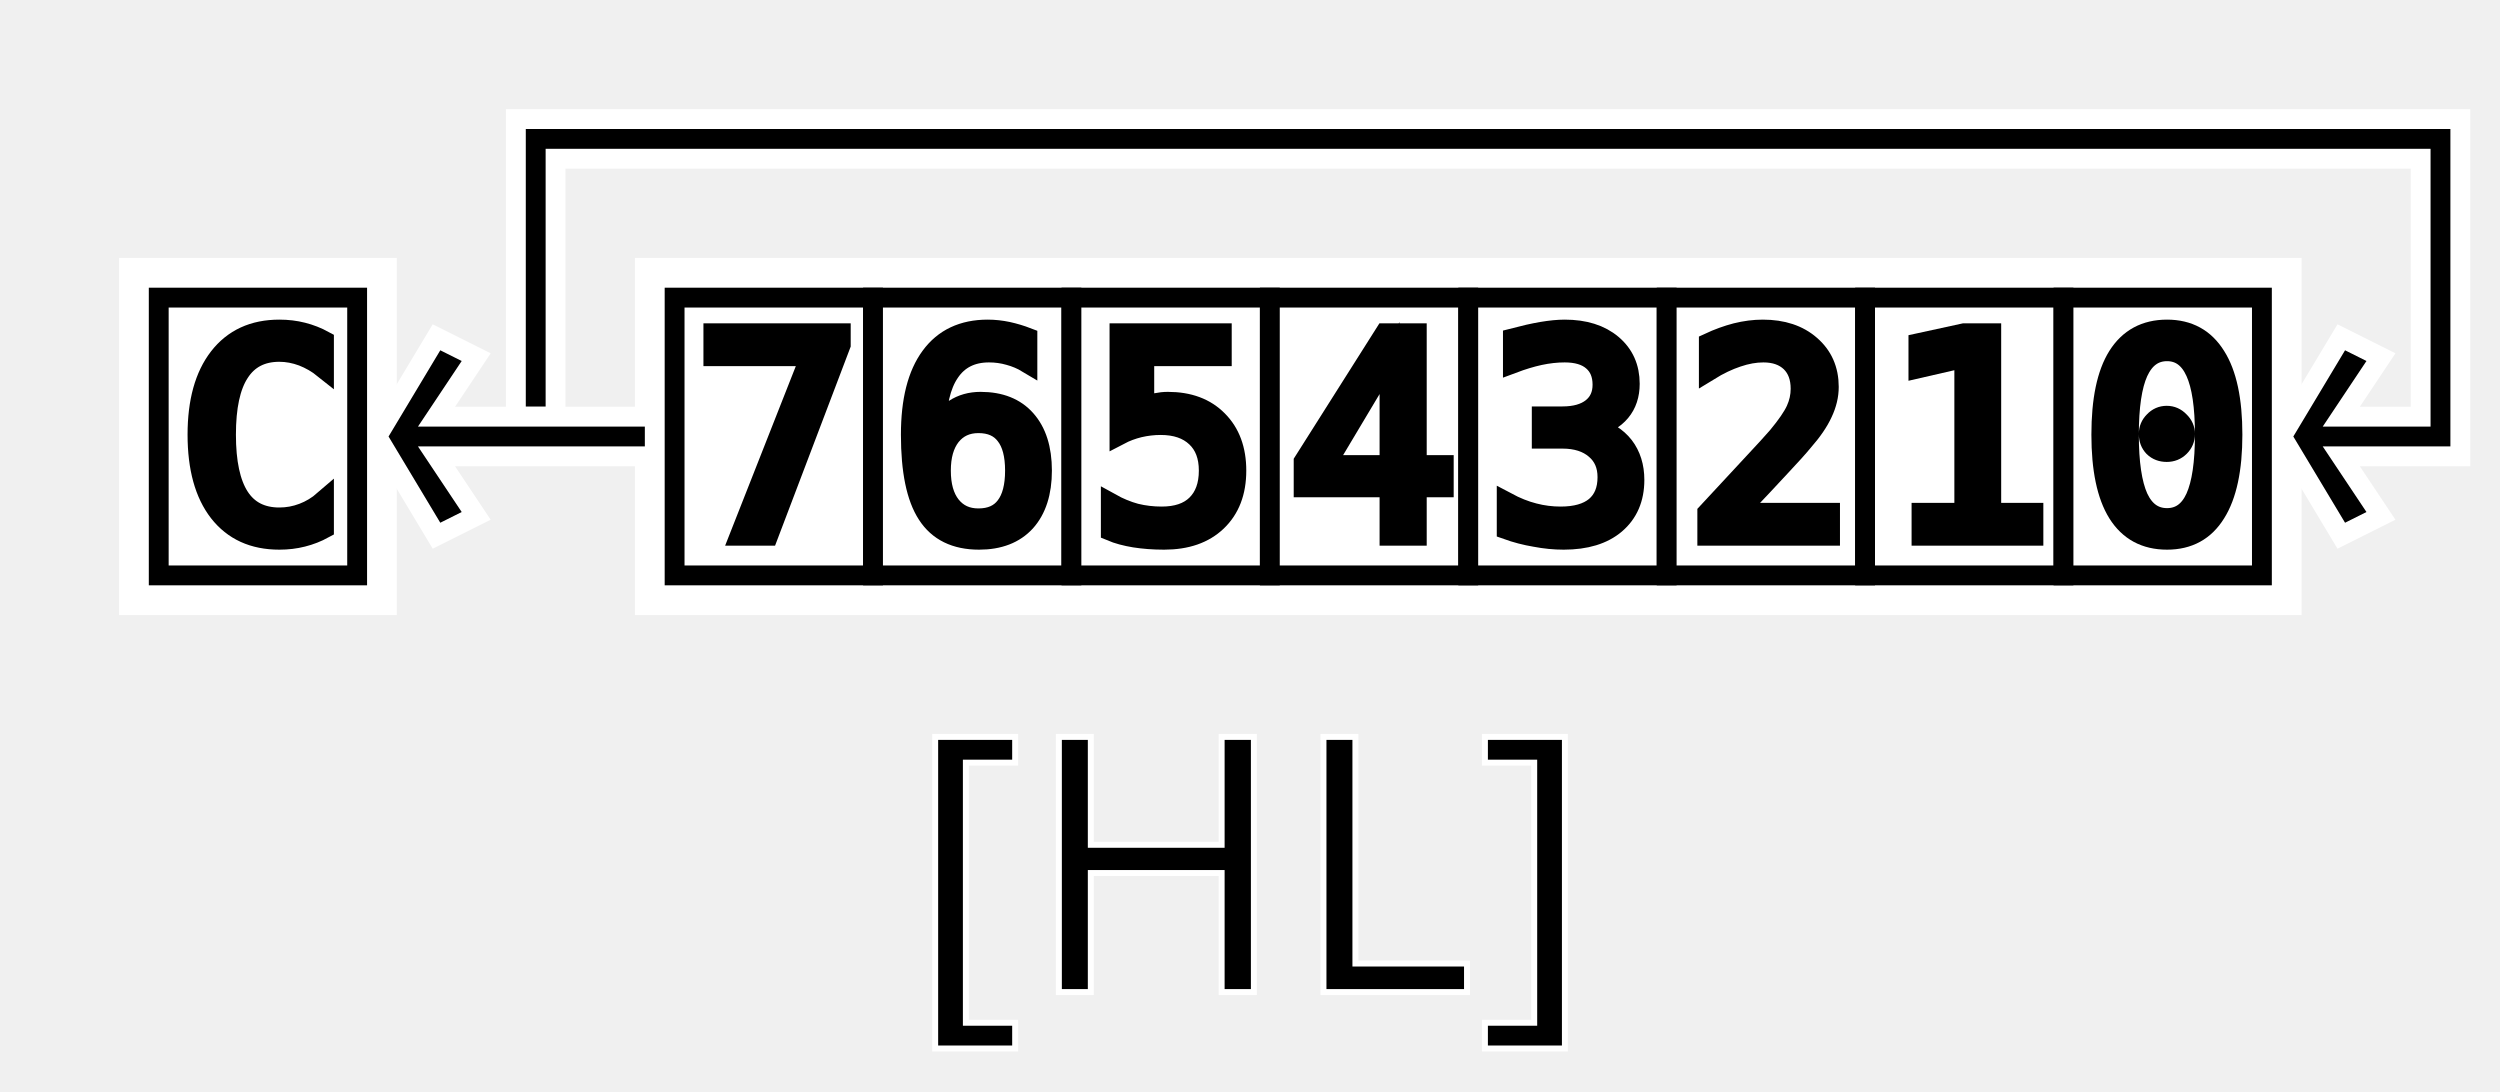
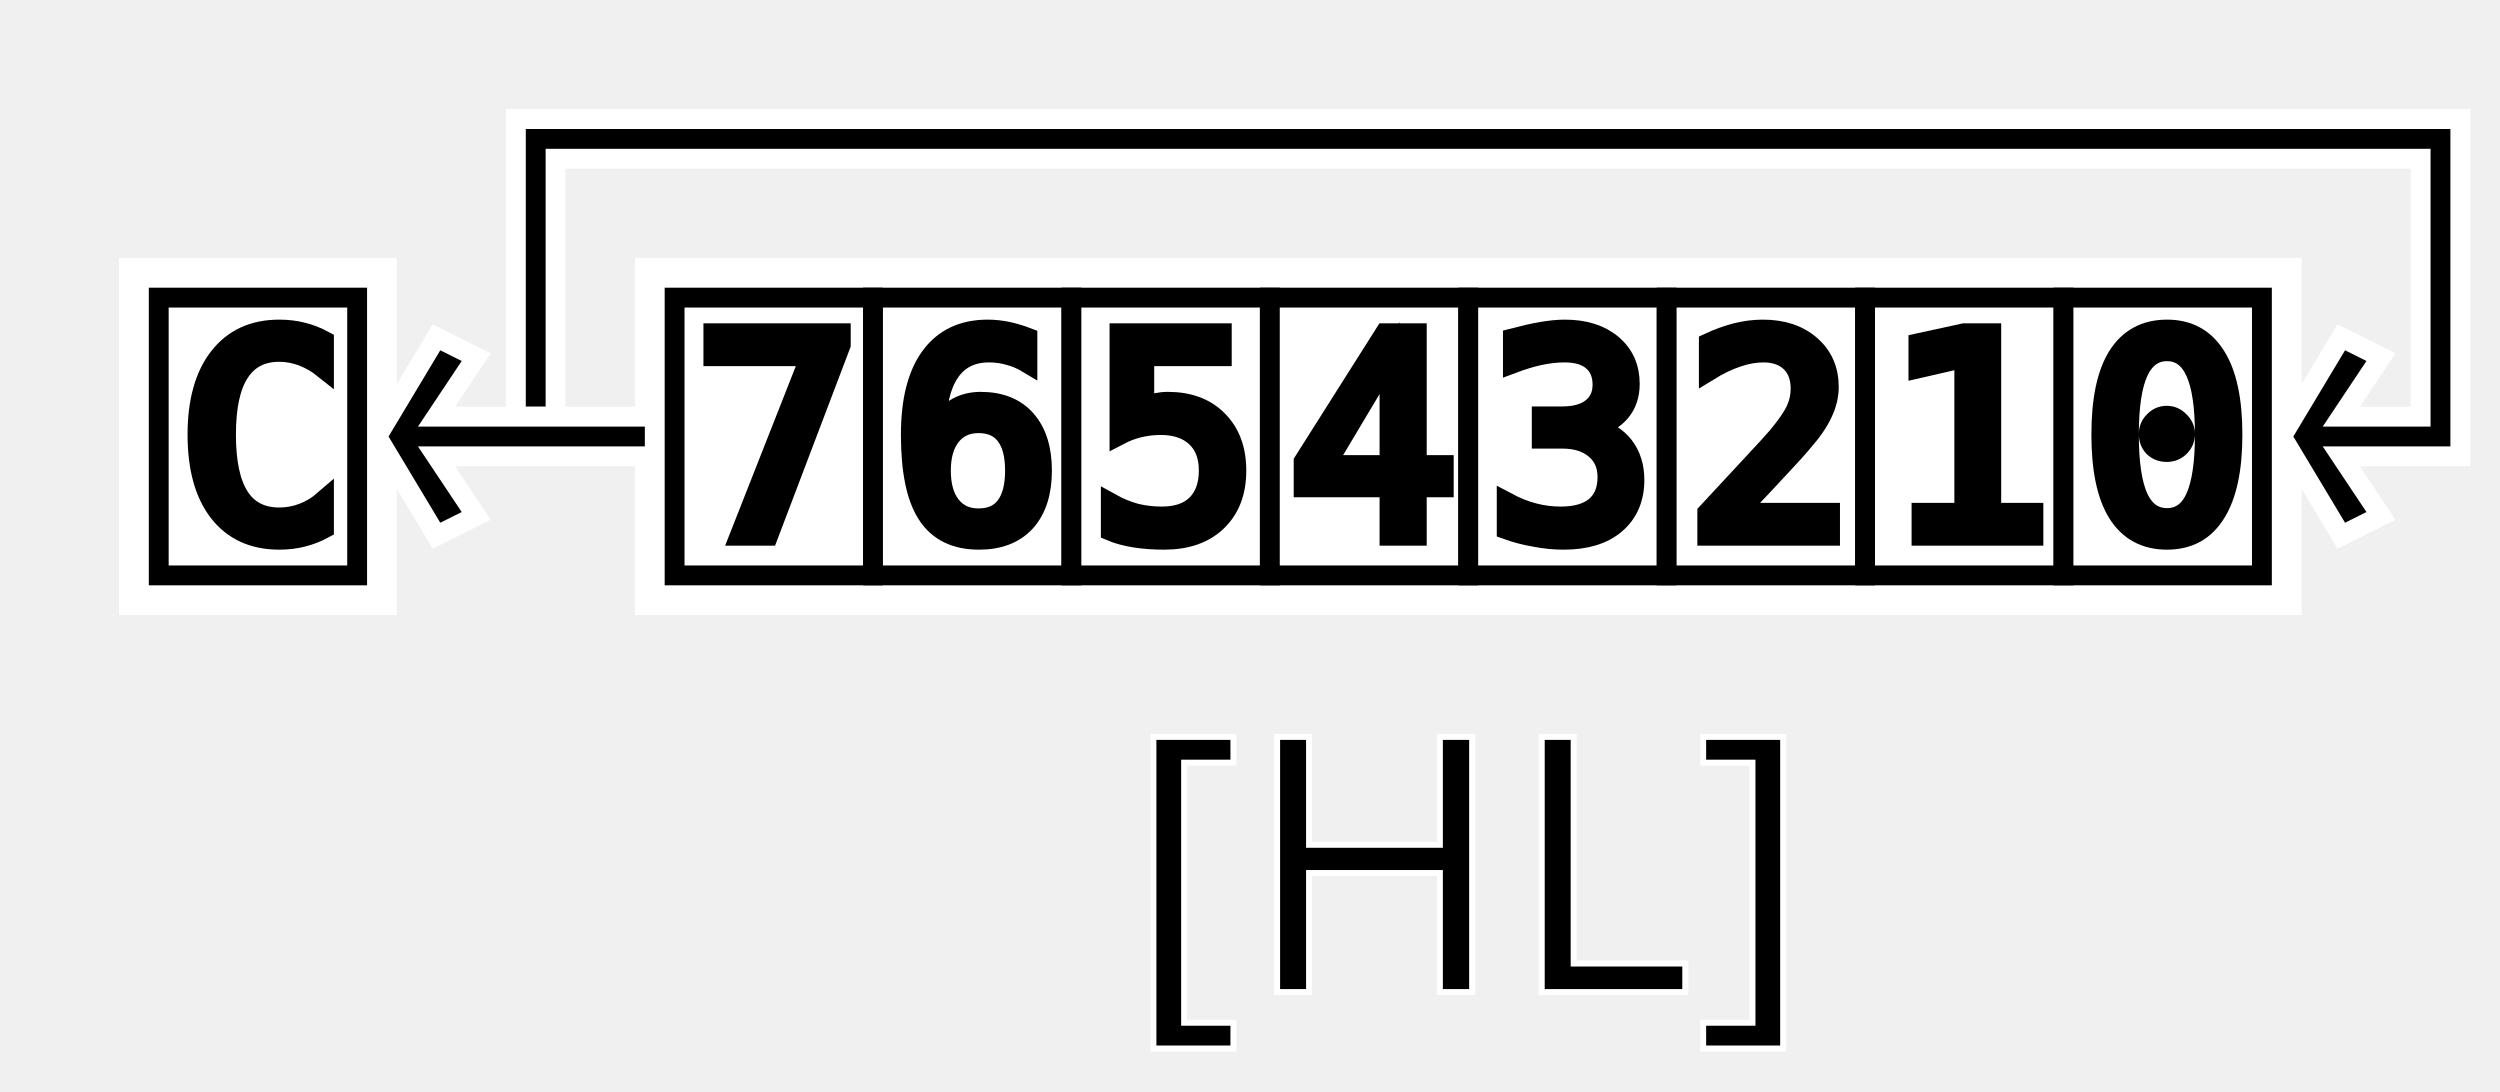
<svg xmlns="http://www.w3.org/2000/svg" width="126" height="55">
  <svg width="126" height="44">
    <g fill="white" stroke-width="0">
      <rect x="6" y="13" width="14" height="18" />
      <rect x="32" y="13" width="84" height="18" />
    </g>
    <g stroke="white" fill="black" stroke-width="1">
      <path d="M 28 21l 0 -13l 94 0l 0 13l -4 0l 2 -3l -2 -1l -3 5l 3 5l 2 -1l -2 -3l 6 0l 0 -17l -98 0l 0 15l 2 0" />
      <path d="M 33 21l -11 0l 2 -3l -2 -1l -3 5l 3 5l 2 -1l -2 -3l 11 0l 0 -2.5" />
    </g>
    <g stroke="black" fill="white" stroke-width="1">
      <rect x="8" y="15" width="10" height="14" />
      <rect x="34" y="15" width="10" height="14" />
      <rect x="44" y="15" width="10" height="14" />
      <rect x="54" y="15" width="10" height="14" />
      <rect x="64" y="15" width="10" height="14" />
      <rect x="74" y="15" width="10" height="14" />
      <rect x="84" y="15" width="10" height="14" />
      <rect x="94" y="15" width="10" height="14" />
      <rect x="104" y="15" width="10" height="14" />
    </g>
    <g stroke="black" fill="black" font-size="14" font-family="Consolas" alignment-baseline="text-top">
      <text x="9" y="27">C</text>
      <text x="35" y="27">7</text>
      <text x="45" y="27">6</text>
      <text x="55" y="27">5</text>
      <text x="65" y="27">4</text>
      <text x="75" y="27">3</text>
      <text x="85" y="27">2</text>
      <text x="95" y="27">1</text>
      <text x="105" y="27">0</text>
    </g>
  </svg>
-   <text x="50%" y="50" stroke="white" fill="black" stroke-width="0.3" font-size="18" font-family="sans-serif" text-anchor="middle" alignment-baseline="text-top">[HL]</text>
+   <text x="74" y="50" stroke="white" fill="black" stroke-width="0.3" font-size="18" font-family="sans-serif" text-anchor="middle" alignment-baseline="text-top">[HL]</text>
</svg>
